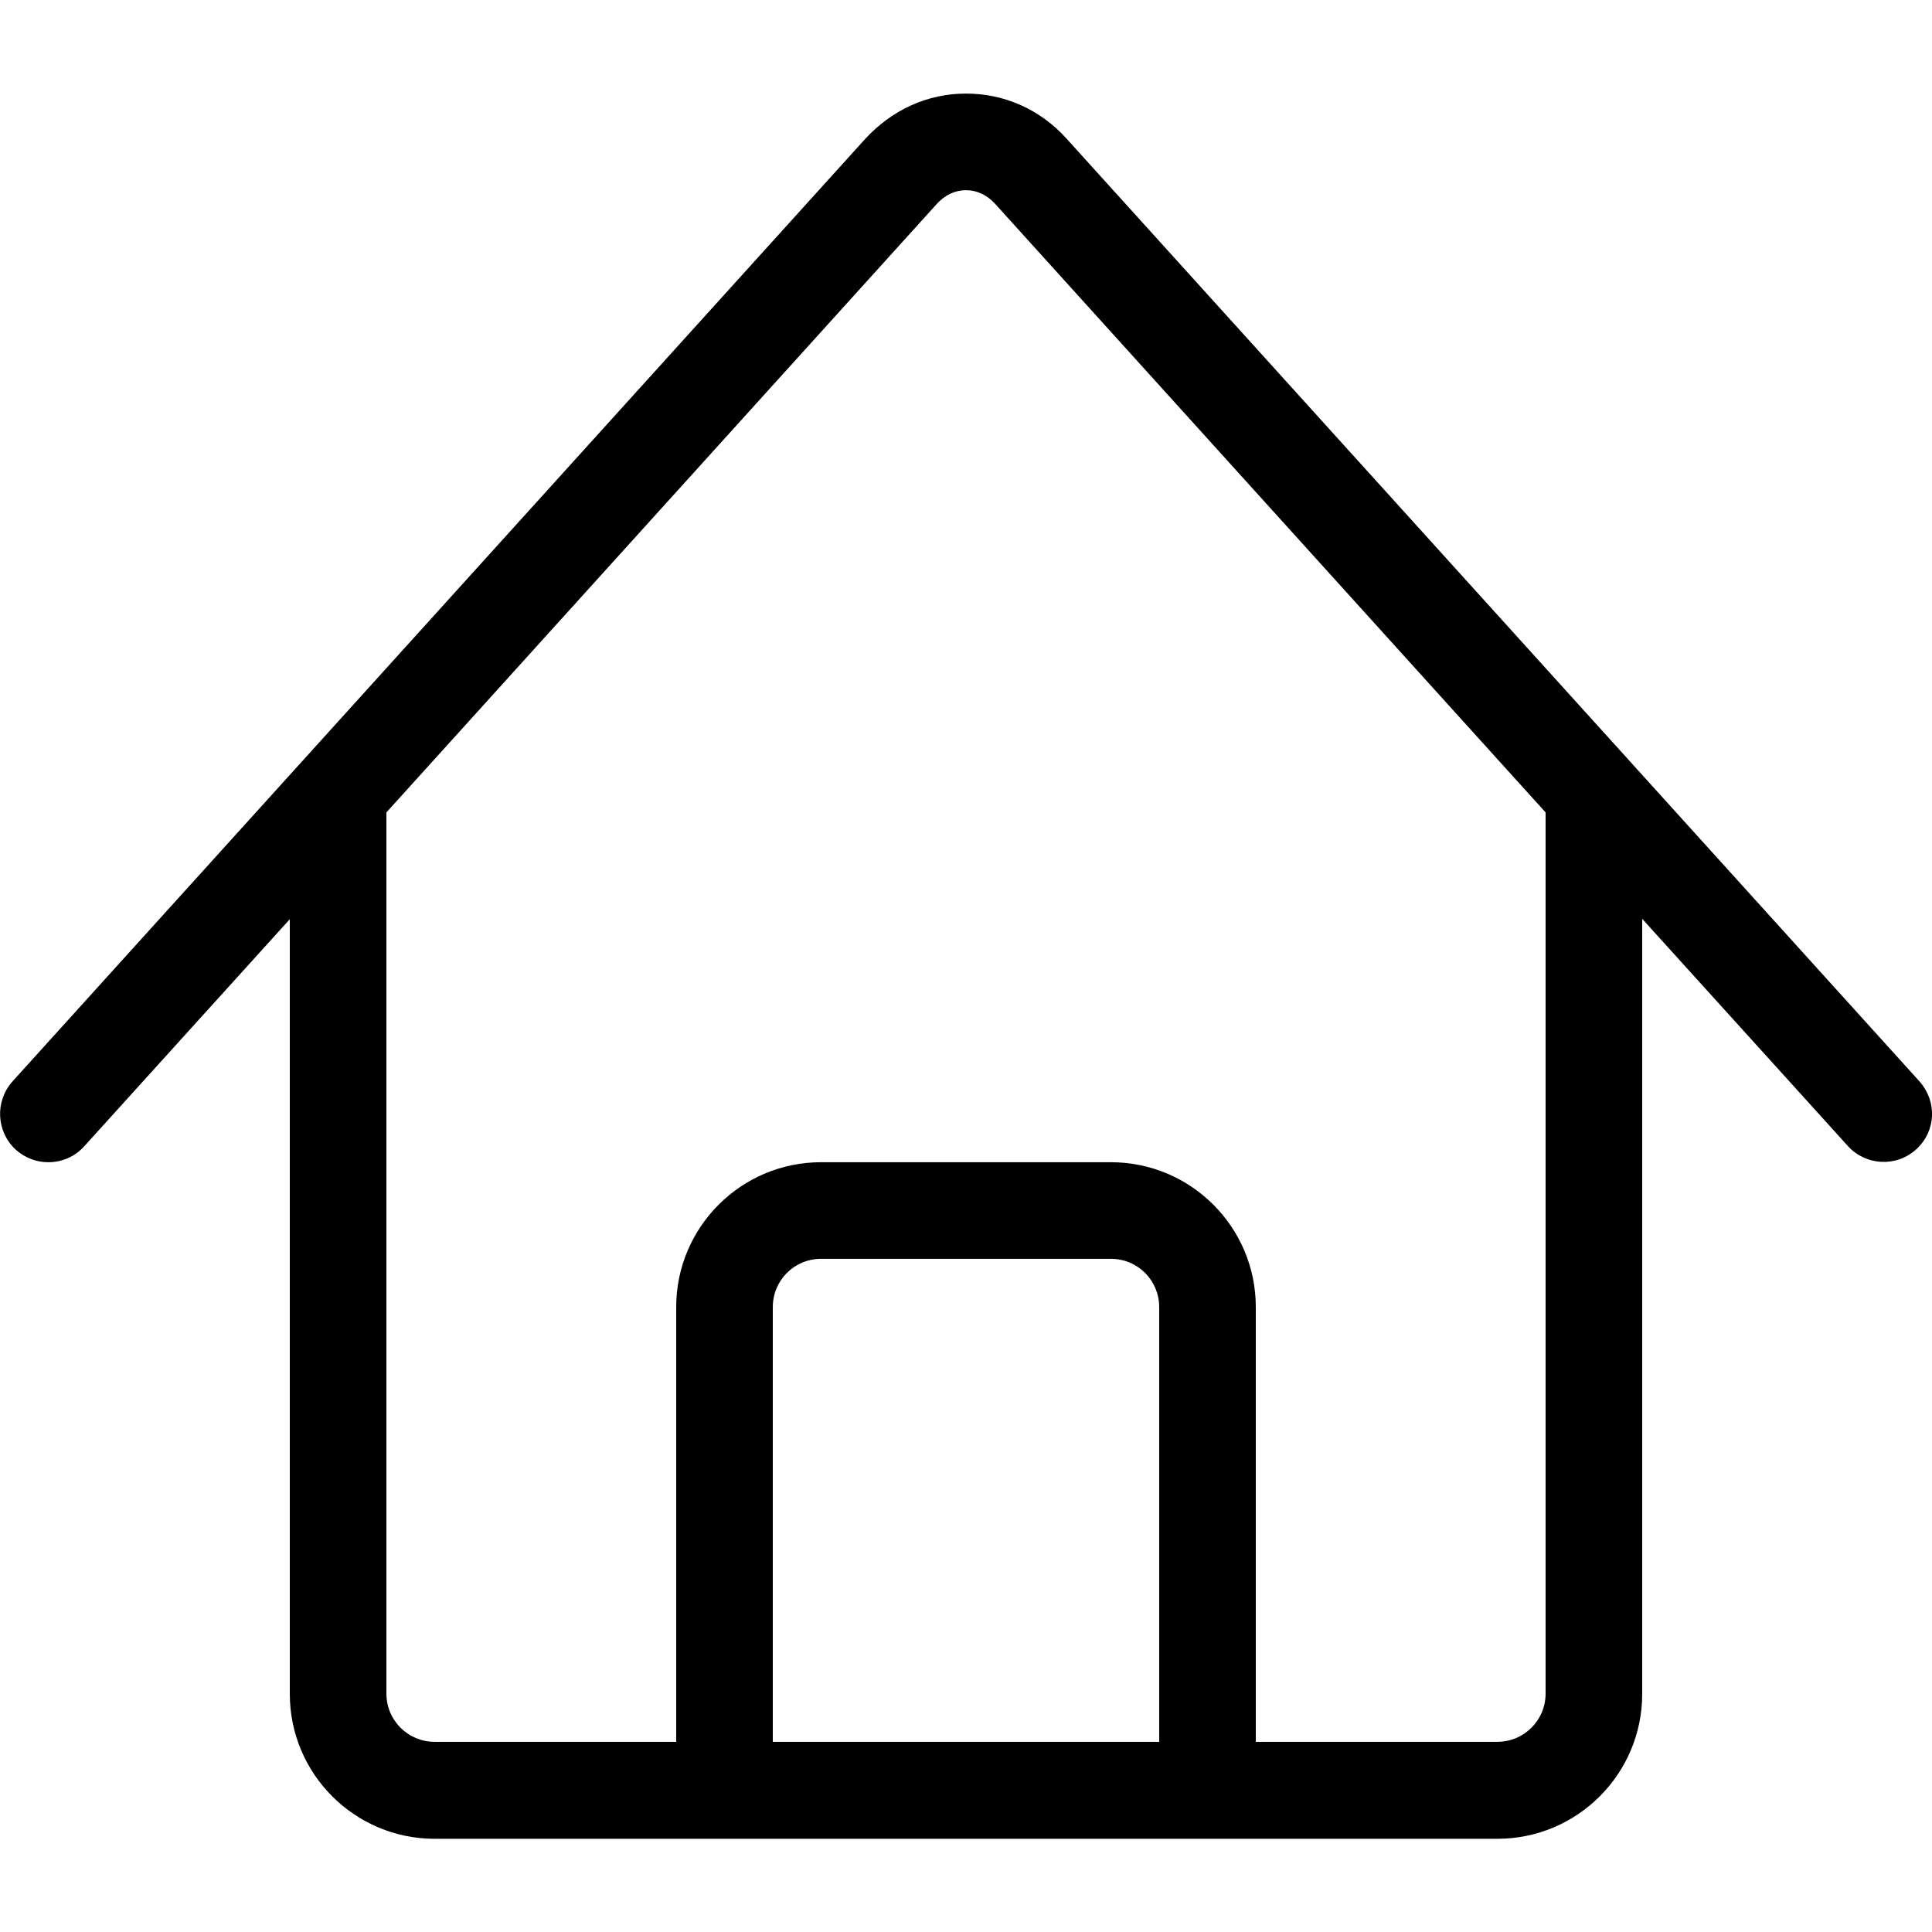
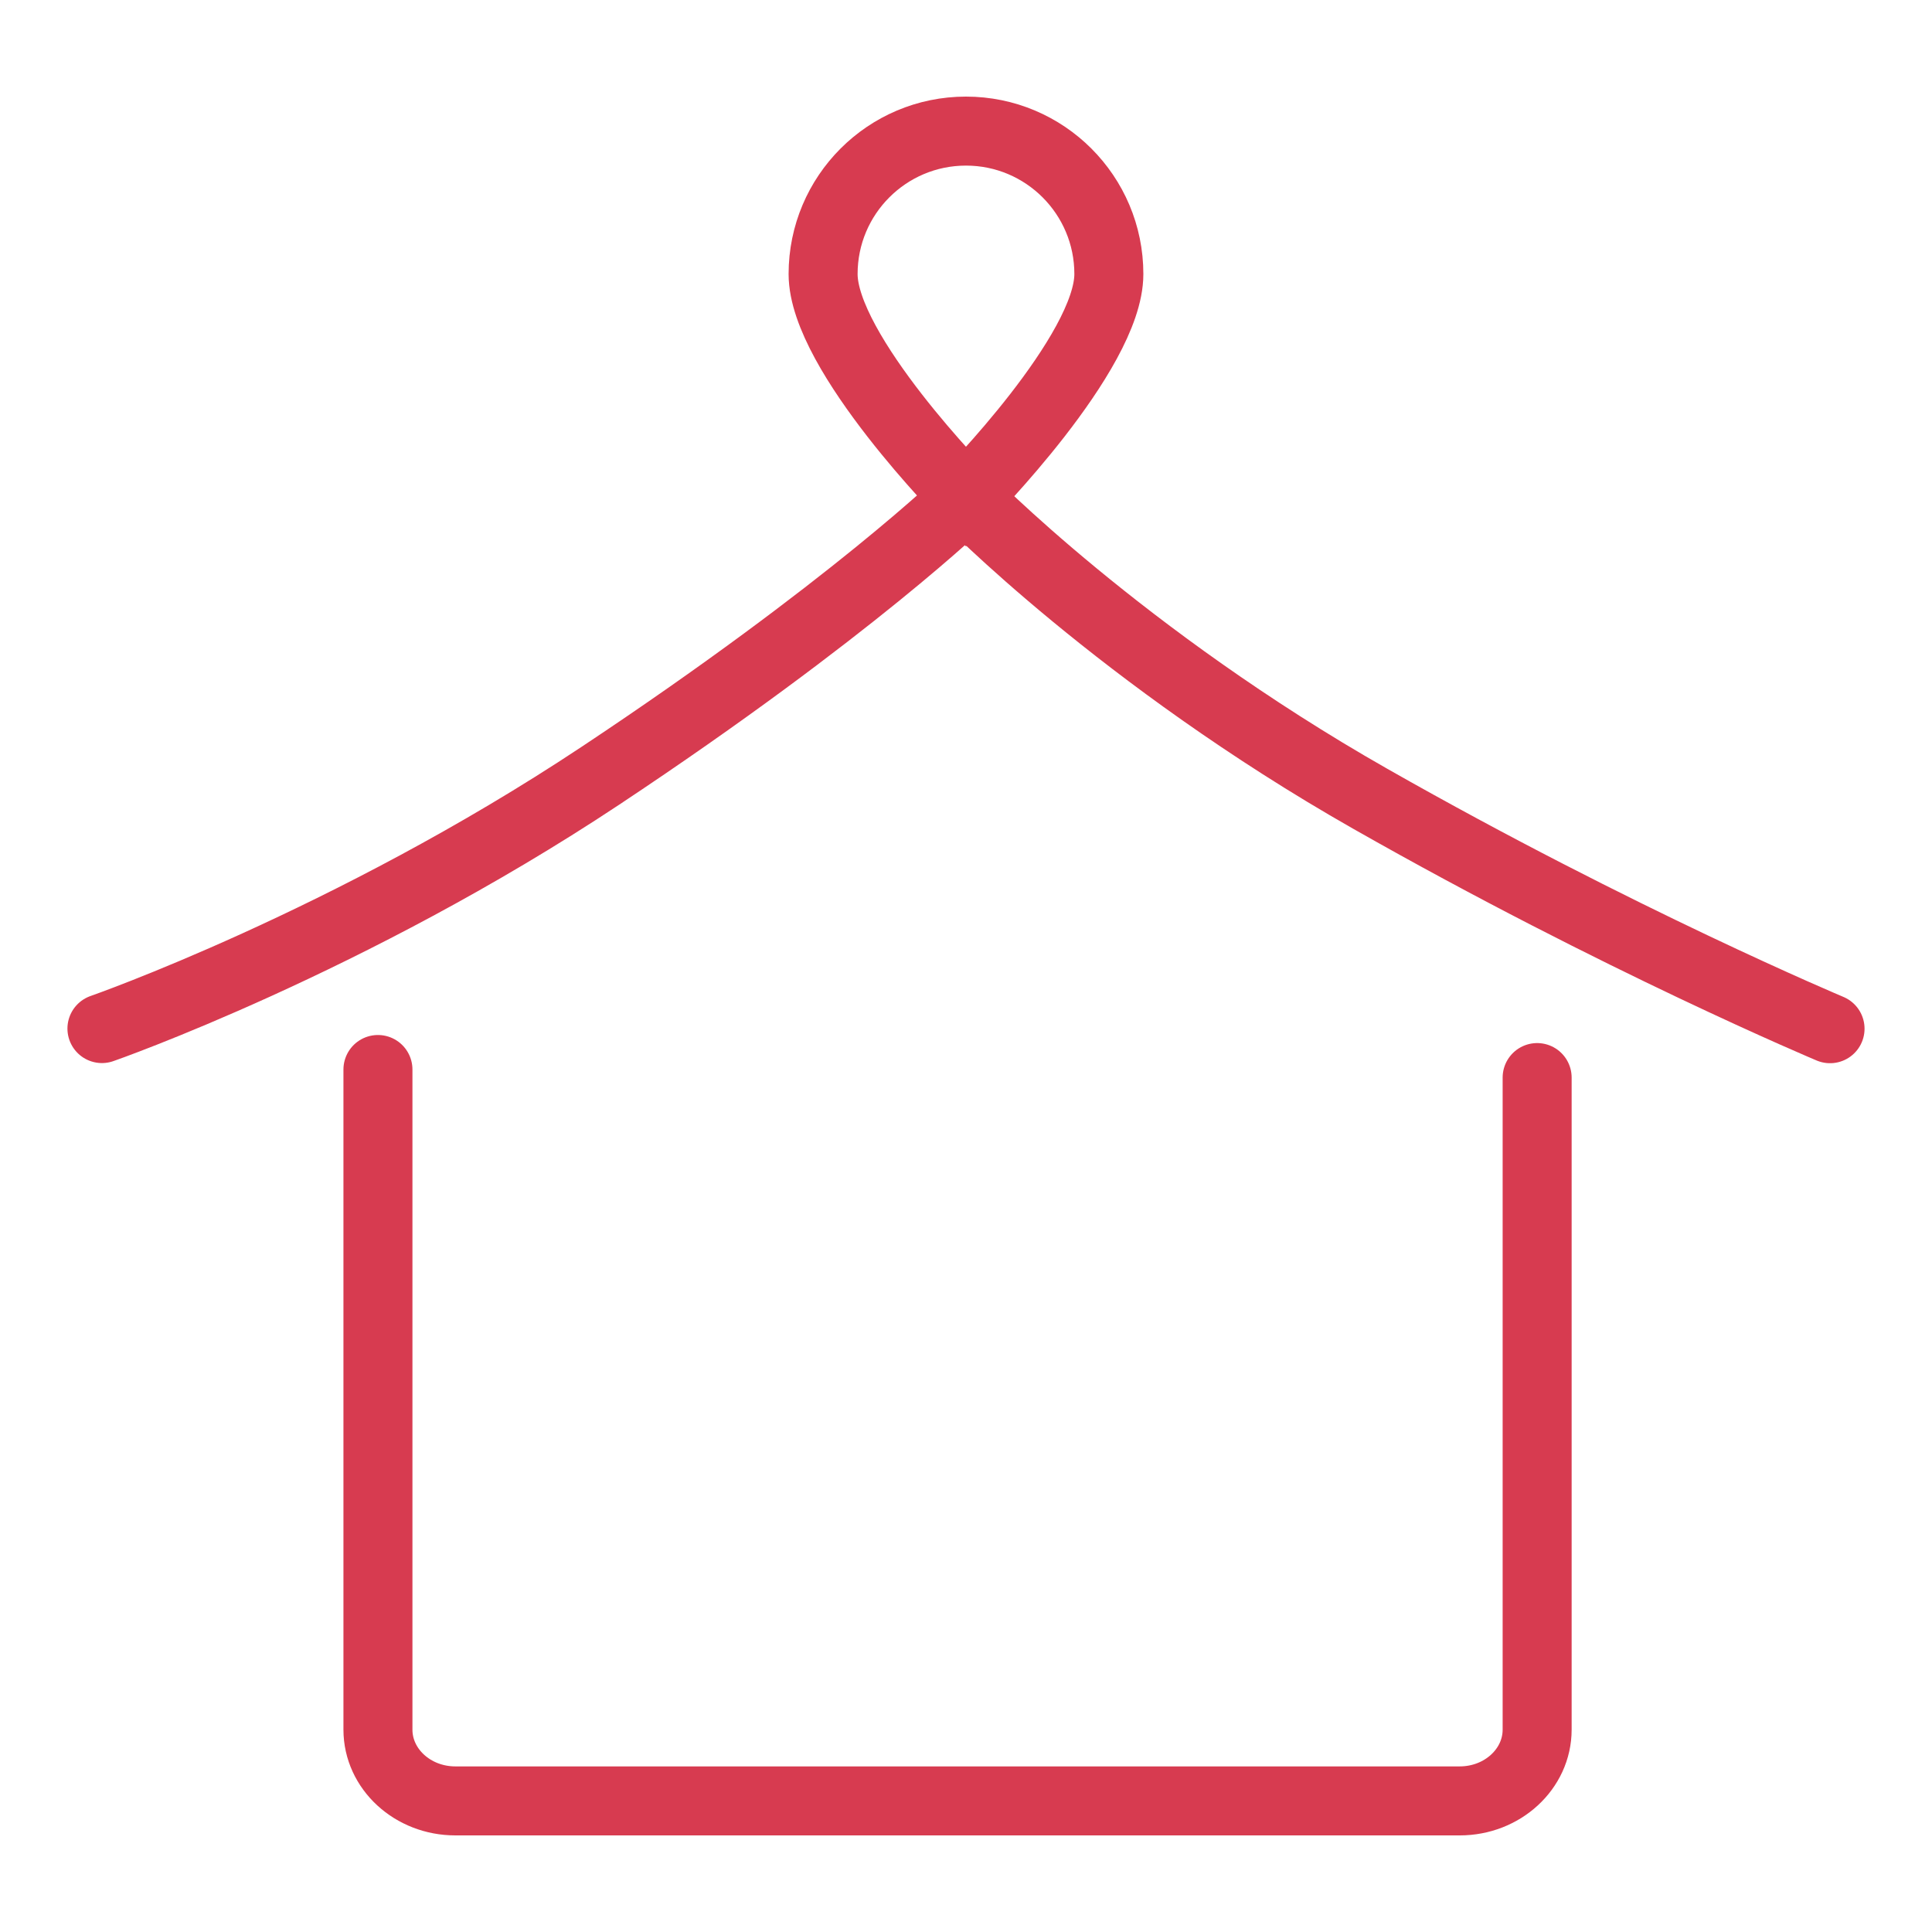
- <svg xmlns="http://www.w3.org/2000/svg" version="1.1" id="Layer_1" x="0px" y="0px" viewBox="0 0 512 512" style="enable-background:new 0 0 512 512;" xml:space="preserve">
-   <g>
-     <path d="M508.7,286.6l-226-249.8c-7-7.8-16.5-12-26.7-12c-10.2,0-19.6,4.3-26.7,12L3.3,286.6c-4.7,5.3-4.3,13.3,0.9,18.1   c2.5,2.2,5.5,3.3,8.6,3.3c3.5,0,7-1.4,9.5-4.2l54.5-60.2v205.3c0,21.2,17.2,38.4,38.4,38.4h281.6c21.2,0,38.4-17.2,38.4-38.4V243.5   l54.5,60.2c4.7,5.2,12.8,5.7,18.1,0.9S513.4,291.9,508.7,286.6L508.7,286.6z M307.2,461.6H204.8V346.4c0-7.1,5.7-12.8,12.8-12.8   h76.8c7.1,0,12.8,5.7,12.8,12.8V461.6z M409.6,448.8c0,7.1-5.7,12.8-12.8,12.8h-64V346.4c0-21.2-17.2-38.4-38.4-38.4h-76.8   c-21.2,0-38.4,17.2-38.4,38.4v115.2h-64c-7.1,0-12.8-5.7-12.8-12.8V215.3L248.3,54c2.1-2.3,4.8-3.6,7.7-3.6s5.6,1.3,7.7,3.6   l145.9,161.3V448.8z" />
-   </g>
+ <svg xmlns="http://www.w3.org/2000/svg" width="140" height="140" viewBox="0 0 140 140" fill="none">
+   <path d="M27.387 77.5V125.336C27.387 128.185 29.901 130.5 32.995 130.5H105.779C108.872 130.5 111.387 128.185 111.387 125.336V78.085" stroke="#D73B50" stroke-width="5" stroke-miterlimit="10" stroke-linecap="round" />
+   <path d="M80.352 19.858C80.352 25.578 69.998 36.038 69.998 36.038C69.998 36.038 59.645 25.578 59.645 19.858C59.645 14.137 64.28 9.5 69.998 9.5C75.716 9.5 80.352 14.137 80.352 19.858Z" stroke="#D73B50" stroke-width="5" stroke-miterlimit="10" stroke-linecap="round" />
+   <path d="M7.387 74.534C7.387 74.534 25.328 68.277 43.49 56.225C61.653 44.174 69.999 36.047 69.999 36.047C69.999 36.047 81.269 47.636 99.293 57.882C117.317 68.129 132.612 74.544 132.612 74.544" stroke="#D73B50" stroke-width="5" stroke-miterlimit="10" stroke-linecap="round" />
</svg>
